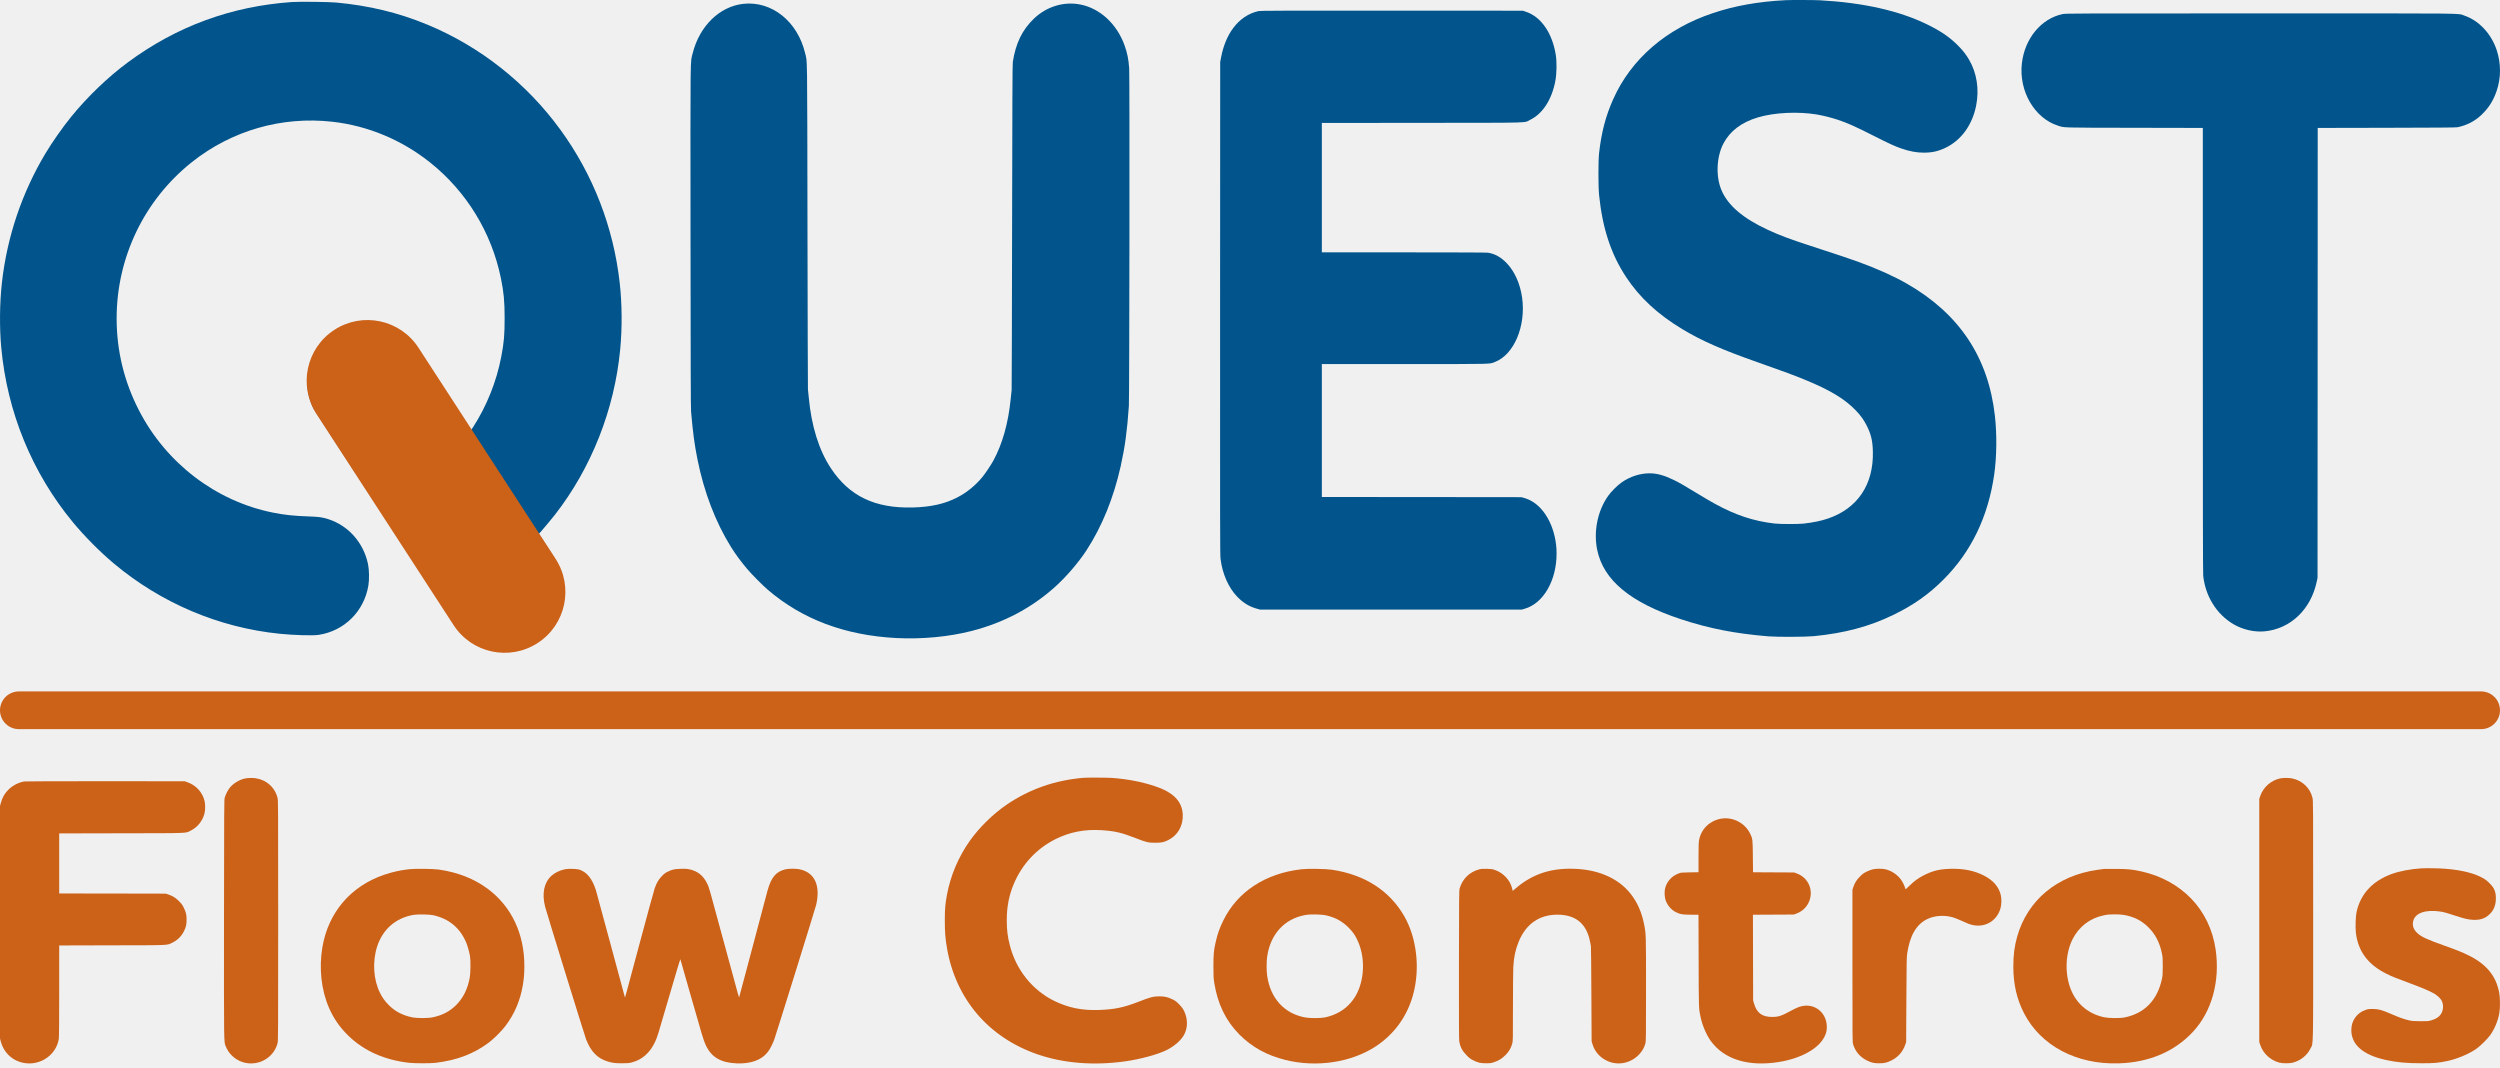
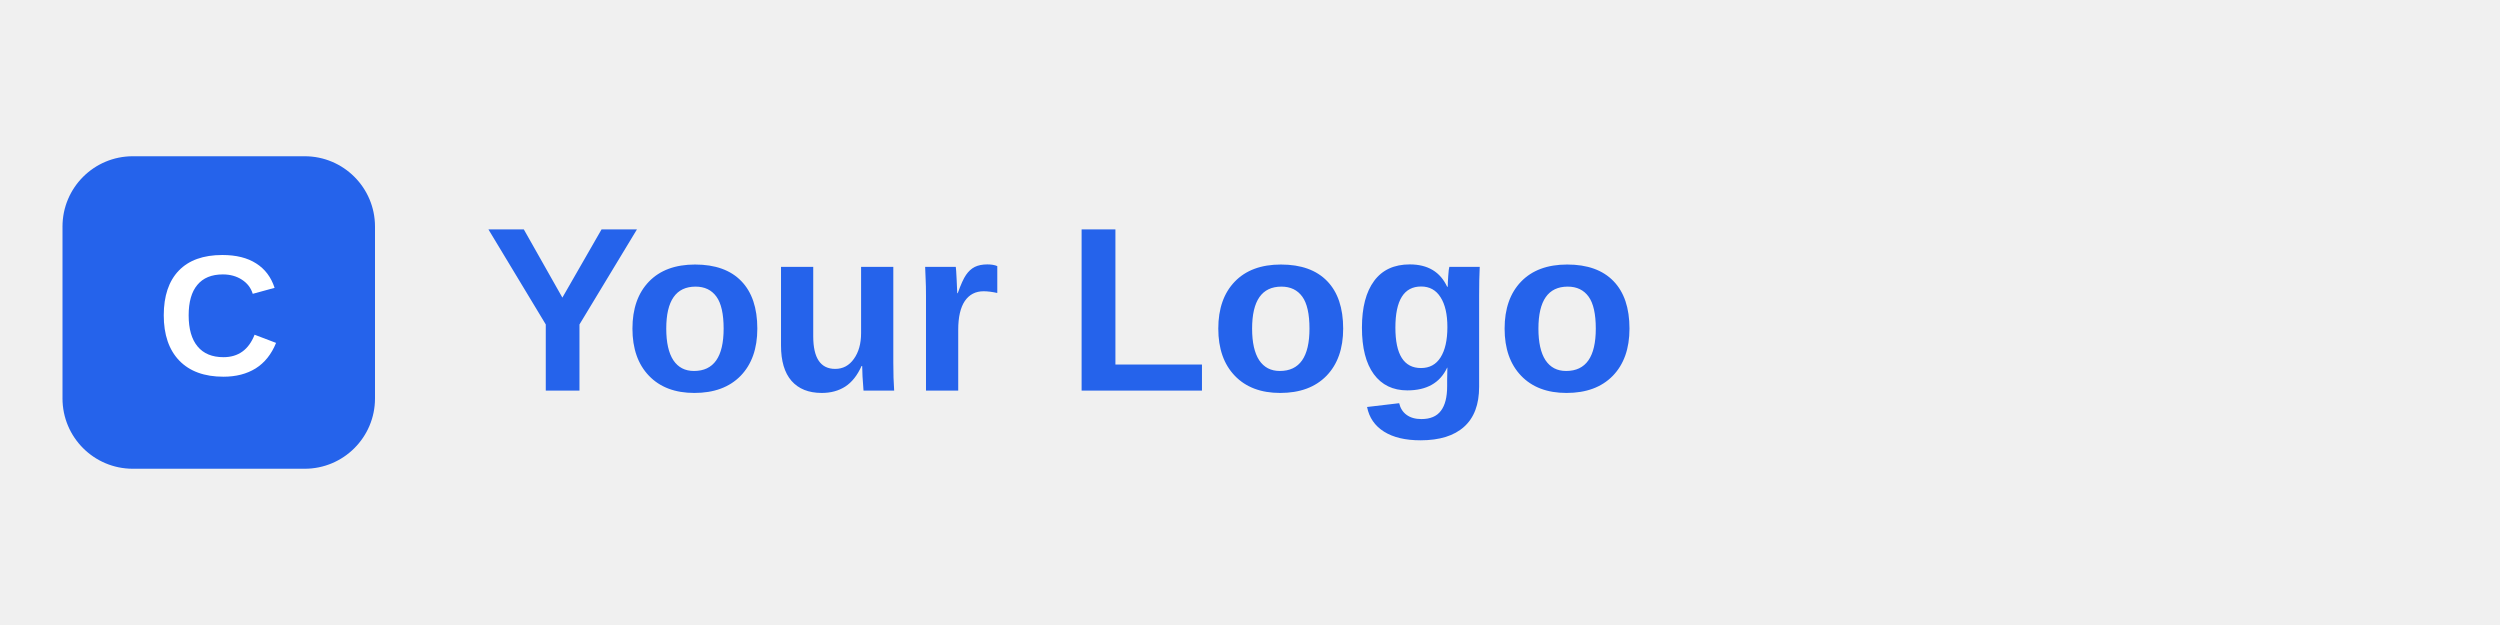
- <svg xmlns="http://www.w3.org/2000/svg" width="663" height="283" viewBox="0 0 663 283" fill="none">
-   <path d="M473.554 0.047C466.204 0.431 460.166 1.509 454.287 3.469C441.874 7.604 432.583 15.629 427.811 26.327C425.823 30.799 424.707 35.027 424.079 40.578C423.845 42.669 423.845 49.372 424.079 51.735C424.97 60.501 427.22 67.364 431.214 73.43C434.814 78.905 439.661 83.396 446.224 87.334C451.297 90.381 456.772 92.79 466.016 96.034C473.704 98.744 475.654 99.466 479.123 100.9C485.508 103.554 489.296 105.86 492.165 108.851C493.459 110.201 494.293 111.354 495.071 112.911C496.215 115.198 496.618 116.895 496.684 119.755C496.9 128.465 492.671 134.793 484.852 137.493C483.033 138.122 480.961 138.553 478.383 138.853C477.004 139.012 472.064 139.012 470.648 138.844C465.116 138.215 460.288 136.622 454.775 133.593C453.903 133.124 451.812 131.896 450.134 130.874C446.093 128.427 445.446 128.052 443.815 127.255C441.415 126.074 439.399 125.521 437.514 125.521C434.955 125.521 432.377 126.346 430.126 127.883C429.02 128.634 427.286 130.359 426.47 131.521C423.667 135.496 422.57 140.944 423.582 145.857C425.251 153.891 432.395 159.798 445.802 164.223C453.237 166.68 460.222 168.039 469.007 168.761C471.351 168.949 478.861 168.921 481.008 168.714C489.212 167.908 495.831 166.136 502.206 163.023C507.456 160.464 511.469 157.642 515.37 153.741C522.757 146.372 527.258 137.053 528.87 125.802C529.536 121.105 529.602 115.236 529.049 110.285C527.305 94.787 519.645 83.255 505.806 75.286C502.309 73.27 497.996 71.33 492.727 69.398C491.002 68.77 486.643 67.308 479.977 65.142C474.736 63.445 471.839 62.348 468.829 60.951C462.21 57.876 458.244 54.482 456.519 50.403C454.991 46.766 455.206 41.572 457.053 38.065C458.806 34.727 461.882 32.411 466.251 31.118C470.61 29.833 476.817 29.533 481.852 30.368C483.427 30.63 485.733 31.212 487.336 31.746C490.083 32.674 491.762 33.424 496.853 35.993C500.997 38.093 502.497 38.778 504.194 39.368C506.5 40.156 508.244 40.484 510.213 40.484C512.388 40.484 514.076 40.099 515.979 39.181C520.104 37.184 523.02 33.19 524.051 28.117C524.942 23.748 524.276 19.351 522.167 15.779C521.407 14.495 520.61 13.454 519.41 12.226C517.141 9.901 514.723 8.241 510.935 6.404C503.566 2.822 494.077 0.703 482.649 0.075C481.111 -0.009 474.932 -0.028 473.554 0.047Z" fill="#01558C" />
-   <path d="M77.435 0.54C61.337 1.655 46.852 6.971 33.932 16.516C28.654 20.416 23.122 25.723 18.865 30.982C16.615 33.748 13.849 37.705 12.068 40.667C5.824 51.093 1.877 62.785 0.517 74.888C-0.092 80.251 -0.167 86.786 0.33 92.139C1.886 109.241 8.487 125.357 19.297 138.455C22.372 142.177 26.441 146.284 30.154 149.406C42.689 159.925 58.055 166.441 74.163 168.073C77.932 168.457 82.92 168.598 84.467 168.373C91.311 167.341 96.561 162.138 97.696 155.266C97.958 153.69 97.911 151.028 97.592 149.565C96.374 143.865 92.37 139.365 87.017 137.668C85.404 137.161 84.579 137.049 81.794 136.955C77.979 136.824 75.428 136.552 72.466 135.961C57.287 132.942 44.058 122.854 36.829 108.781C32.91 101.159 30.932 92.993 30.932 84.451C30.932 68.251 38.264 53.025 50.902 42.983C61.459 34.601 74.744 30.785 88.123 32.286C97.555 33.336 106.556 37.095 114.094 43.114C123.722 50.802 130.351 61.641 132.835 73.763C133.604 77.514 133.829 79.914 133.829 84.358C133.829 88.821 133.66 90.799 132.929 94.624C131.692 101.15 129.057 107.722 125.466 113.272C124.922 114.116 124.857 114.182 124.744 114.022C124.679 113.919 121.378 108.913 117.412 102.875C113.447 96.846 109.968 91.615 109.678 91.249C109.387 90.893 108.74 90.189 108.224 89.702C104.999 86.617 100.724 85.192 95.867 85.567C91.967 85.867 88.892 87.255 86.192 89.936C83.323 92.787 81.691 96.509 81.495 100.624C81.373 103.315 81.982 106.1 83.229 108.491C83.688 109.381 119.503 163.891 121.257 166.376C122.007 167.435 123.572 169.001 124.688 169.788C126.554 171.12 128.926 172.114 131.138 172.498C132.385 172.714 134.926 172.76 136.126 172.582C141.798 171.776 146.374 168.082 148.54 162.569C148.971 161.463 149.393 159.747 149.543 158.5C149.693 157.178 149.599 154.806 149.346 153.606C148.774 150.897 148.09 149.509 145.136 145.027L142.895 141.605L143.355 141.09C144.086 140.274 146.421 137.471 147.152 136.533C156.856 124.073 162.959 108.603 164.478 92.655C165.022 86.917 164.975 80.561 164.337 74.935C162.687 60.253 157.296 46.33 148.661 34.461C139.633 22.038 127.332 12.325 113.306 6.521C105.655 3.362 97.968 1.496 89.154 0.671C87.26 0.493 79.404 0.409 77.435 0.54Z" fill="#01558C" />
-   <path d="M197.117 1.018C190.835 1.711 185.529 6.896 183.71 14.087C183.044 16.712 183.091 12.765 183.129 62.794C183.157 96.293 183.185 108.172 183.269 109.109C183.766 114.838 184.169 117.819 184.976 121.86C186.719 130.533 189.748 138.455 193.864 145.065C195.045 146.968 196.442 148.862 198.12 150.85C199.414 152.378 202.17 155.153 203.68 156.456C212.774 164.238 224.081 168.485 237.62 169.207C244.398 169.563 251.542 168.898 257.674 167.332C266.122 165.166 273.453 161.303 279.707 155.725C282.707 153.043 286.017 149.199 288.145 145.927C292.242 139.646 295.345 131.995 297.202 123.66C298.336 118.55 298.927 114.247 299.377 107.656C299.518 105.471 299.602 20.425 299.461 18.156C299.302 15.747 298.955 14.022 298.214 11.978C296.161 6.334 291.745 2.246 286.56 1.205C282.154 0.324 277.579 1.711 274.194 4.946C271.1 7.909 269.365 11.481 268.597 16.431C268.503 17.012 268.465 26.613 268.409 60.075C268.372 83.664 268.315 103.174 268.287 103.437C268.25 103.69 268.137 104.768 268.034 105.828C267.397 112.203 265.85 117.716 263.449 122.141C262.84 123.266 261.396 125.423 260.609 126.407C258.771 128.686 256.39 130.626 253.839 131.939C250.53 133.636 246.883 134.452 242.073 134.583C232.06 134.845 225.244 131.583 220.368 124.204C217.162 119.366 215.174 112.972 214.471 105.265C214.396 104.412 214.302 103.503 214.265 103.249C214.237 102.987 214.181 83.457 214.143 59.84C214.068 12.503 214.124 16.666 213.515 14.097C211.509 5.659 204.646 0.193 197.117 1.018Z" fill="#01558C" />
-   <path d="M333.779 2.935C331.135 3.516 328.828 5.054 327.056 7.426C325.509 9.488 324.394 12.198 323.822 15.264L323.597 16.436L323.569 81.737C323.55 140.935 323.559 147.151 323.691 148.229C324.187 152.195 325.791 155.832 328.097 158.233C329.644 159.845 331.304 160.867 333.272 161.411L334.191 161.664H368.881H403.571L404.321 161.448C409.309 160.023 412.806 153.967 412.806 146.785C412.806 140.485 409.909 134.709 405.746 132.656C405.324 132.45 404.64 132.187 404.227 132.065L403.477 131.85L377.019 131.821L350.552 131.803V114.177V96.55H372.566C396.689 96.55 394.917 96.588 396.473 95.988C401.527 94.038 404.715 86.481 403.665 78.943C403.149 75.24 401.677 71.968 399.558 69.764C398.03 68.189 396.464 67.308 394.617 67.017C394.214 66.961 386.667 66.923 372.284 66.923H350.552V49.766V32.609L377.16 32.581C407.246 32.552 404.011 32.646 405.821 31.765C409.102 30.171 411.531 26.421 412.468 21.527C412.853 19.52 412.9 16.37 412.571 14.42C411.615 8.691 408.69 4.482 404.743 3.141L403.852 2.841L369.115 2.822C339.76 2.813 334.285 2.832 333.779 2.935Z" fill="#01558C" />
-   <path d="M547.013 3.73C541.294 4.93 536.916 10.256 536.194 16.875C535.388 24.16 539.532 31.313 545.71 33.301C547.557 33.901 546.067 33.854 566.027 33.892L584.188 33.929V92.855C584.188 133.648 584.216 152.062 584.291 152.69C584.882 158.118 587.797 162.825 592.213 165.478C594.688 166.96 597.839 167.7 600.595 167.428C607.439 166.772 612.84 161.625 614.396 154.256L614.612 153.224L614.64 93.577L614.659 33.929L632.922 33.892C646.283 33.863 651.317 33.826 651.702 33.751C654.242 33.226 656.333 32.138 658.133 30.413C660.018 28.622 661.255 26.644 662.127 24.066C663.29 20.653 663.29 16.8 662.127 13.293C660.674 8.915 657.374 5.408 653.492 4.115C651.627 3.496 656.183 3.543 599.433 3.552C549.207 3.552 547.839 3.561 547.013 3.73Z" fill="#01558C" />
-   <path d="M287.3 206.274C279.755 206.93 273.071 209.264 267.035 213.351C263.407 215.816 259.799 219.341 257.24 222.921C254.203 227.186 252.056 232.229 251.128 237.328C250.66 239.868 250.566 241.106 250.566 244.171C250.566 247.245 250.697 248.839 251.128 251.388C253.443 264.942 262.161 275.159 275.237 279.64C282.136 282.002 290.122 282.63 298.408 281.468C302.42 280.905 307.088 279.631 309.403 278.468C311.343 277.503 313.087 276.012 313.902 274.625C314.886 272.957 315.046 270.885 314.352 268.917C313.977 267.839 313.555 267.192 312.646 266.283C311.981 265.608 311.699 265.402 310.959 265.036C309.731 264.436 308.859 264.23 307.51 264.23C305.841 264.23 305.11 264.427 302.017 265.636C298.08 267.183 295.521 267.717 291.331 267.848C286.935 267.998 283.298 267.248 279.605 265.449C273.774 262.59 269.463 257.2 267.804 250.685C267.204 248.333 266.997 246.617 266.997 244.03C266.988 240.534 267.588 237.441 268.835 234.469C271.047 229.183 274.909 225.04 279.942 222.528C283.748 220.634 287.638 219.884 292.128 220.165C295.708 220.4 297.405 220.793 301.361 222.34C304.079 223.39 304.501 223.493 306.328 223.493C308.053 223.502 308.578 223.39 309.815 222.79C312.346 221.543 313.799 218.984 313.668 216.013C313.499 212.479 311.128 210.08 306.178 208.458C302.645 207.305 299.008 206.611 294.893 206.302C293.702 206.218 288.2 206.19 287.3 206.274Z" fill="#CC6118" />
-   <path d="M64.796 206.496C63.371 206.843 61.853 207.78 60.972 208.867C60.447 209.514 59.847 210.658 59.603 211.501C59.444 212.036 59.434 213.826 59.406 243.746C59.388 278.062 59.359 276.225 59.884 277.519C61.037 280.368 63.906 282.187 66.98 282.009C70.167 281.821 72.838 279.656 73.607 276.647C73.766 276.019 73.776 274.416 73.776 244.121C73.776 213.807 73.766 212.223 73.607 211.595C72.782 208.38 69.989 206.29 66.558 206.309C65.874 206.309 65.274 206.374 64.796 206.496Z" fill="#CC6118" />
-   <path d="M604.679 206.433C602.242 206.968 600.218 208.767 599.412 211.12L599.158 211.87V244.115V276.359L599.412 277.109C600.199 279.406 602.074 281.149 604.464 281.805C605.298 282.04 607.266 282.04 608.101 281.805C610.154 281.243 611.859 279.865 612.731 278.065C613.519 276.453 613.453 279.724 613.453 244.096C613.453 212.789 613.453 212.329 613.265 211.57C612.647 208.964 610.566 206.996 607.866 206.433C607.042 206.265 605.457 206.265 604.679 206.433Z" fill="#CC6118" />
-   <path d="M6.422 207.243C4.988 207.487 3.46 208.256 2.373 209.277C1.285 210.308 0.62 211.443 0.217 212.952L0.001 213.748V244.587V275.426L0.217 276.222C1.182 279.869 4.454 282.221 8.25 282.006C11.981 281.79 15.102 278.997 15.599 275.435C15.664 274.948 15.702 270.786 15.702 262.725V250.736L29.743 250.699C45.462 250.67 44.206 250.727 45.744 249.977C47.122 249.302 48.181 248.233 48.846 246.837C49.334 245.806 49.484 245.112 49.484 243.884C49.484 242.581 49.334 241.934 48.724 240.697C48.359 239.947 48.162 239.675 47.44 238.963C46.522 238.054 45.828 237.623 44.619 237.21L43.963 236.995L29.837 236.966L15.702 236.948V228.98V221.022L32.18 220.985C50.646 220.957 49.09 221.013 50.618 220.263C52.389 219.382 53.739 217.685 54.227 215.726C54.452 214.845 54.47 213.477 54.283 212.567C53.777 210.196 52.024 208.237 49.681 207.44L48.931 207.187L27.934 207.178C15.683 207.168 6.722 207.196 6.422 207.243Z" fill="#CC6118" />
-   <path d="M456.326 217.131C453.327 217.703 451.105 219.915 450.59 222.849C450.477 223.496 450.449 224.48 450.449 227.489V231.313L448.134 231.351C445.912 231.388 445.781 231.398 445.181 231.632C443.335 232.335 442.069 233.722 441.591 235.559C441.357 236.45 441.432 238.006 441.76 238.849C442.294 240.237 443.26 241.324 444.497 241.933C445.594 242.477 446.231 242.58 448.499 242.58H450.44L450.477 254.737C450.515 267.851 450.496 267.429 451.012 269.81C451.49 271.994 452.511 274.384 453.645 275.987C457.161 280.918 463.591 282.933 471.671 281.658C477.538 280.721 482.16 278.199 483.809 275.022C484.287 274.103 484.475 273.344 484.475 272.369C484.475 268.985 481.897 266.473 478.673 266.707C477.595 266.792 476.714 267.101 475.008 268.029C472.402 269.444 471.671 269.688 469.993 269.688C467.303 269.707 465.868 268.629 465.147 266.061L464.931 265.311L464.903 253.95L464.875 242.589L470.293 242.561L475.711 242.533L476.414 242.28C477.838 241.755 478.944 240.771 479.61 239.44C481.128 236.366 479.713 232.804 476.498 231.632L475.804 231.379L470.349 231.351L464.903 231.323L464.856 227.18C464.819 222.53 464.8 222.418 464.125 221.059C462.719 218.19 459.438 216.541 456.326 217.131Z" fill="#CC6118" />
-   <path d="M642.053 230.292C639.372 230.451 636.279 231.042 634.254 231.792C629.183 233.648 626.024 237.069 624.965 241.85C624.712 242.965 624.618 245.936 624.777 247.352C625.349 252.245 627.955 255.769 632.81 258.206C634.404 259.003 635.079 259.275 640.337 261.224C642.456 262.012 644.593 262.949 645.54 263.493C646.383 263.99 647.236 264.796 647.536 265.386C647.864 266.024 647.977 266.839 647.845 267.589C647.574 269.136 646.618 270.064 644.687 270.617C644.021 270.814 643.768 270.832 641.94 270.823C640.234 270.823 639.775 270.785 638.978 270.617C637.713 270.345 636.241 269.829 634.301 268.976C631.733 267.851 630.72 267.58 629.145 267.57C628.274 267.57 628.002 267.617 627.364 267.823C625.04 268.601 623.568 270.682 623.568 273.166C623.578 277.084 626.69 279.775 632.707 281.096C635.613 281.743 638.266 281.987 642.268 281.977C645.502 281.977 646.561 281.884 648.877 281.415C651.576 280.862 654.772 279.521 656.75 278.125C657.866 277.328 659.731 275.481 660.453 274.45C661.587 272.819 662.431 270.785 662.805 268.77C663.077 267.345 663.049 264.543 662.768 263.118C661.878 258.694 659.309 255.619 654.547 253.304C652.917 252.507 651.417 251.907 648.22 250.773C643.665 249.151 642.156 248.458 641.087 247.464C640.066 246.518 639.719 245.533 639.972 244.324C640.412 242.159 643.206 241.156 647.142 241.737C648.174 241.896 649.12 242.159 651.211 242.862C652.27 243.218 653.545 243.593 654.041 243.696C656.891 244.277 658.812 243.893 660.265 242.431C661.399 241.306 661.906 240.003 661.906 238.222C661.906 236.488 661.484 235.494 660.218 234.22C659.75 233.742 659.14 233.254 658.747 233.02C656.375 231.623 652.954 230.742 648.502 230.395C646.739 230.255 643.562 230.208 642.053 230.292Z" fill="#CC6118" />
-   <path d="M108.408 230.523C106.167 230.776 103.89 231.292 101.799 232.013C92.979 235.041 87.046 242.034 85.499 251.192C84.552 256.778 85.209 262.655 87.289 267.361C88.536 270.191 90.148 272.488 92.407 274.691C96.541 278.703 102.006 281.13 108.548 281.861C110.001 282.021 114.229 282.021 115.532 281.861C121.193 281.168 125.617 279.49 129.582 276.528C130.97 275.487 133.079 273.378 134.11 272.001C136.472 268.832 137.953 265.345 138.637 261.362C138.946 259.534 139.059 258.165 139.059 256.178C139.059 247.676 135.684 240.496 129.498 235.828C125.852 233.082 121.465 231.339 116.375 230.607C114.866 230.392 110.011 230.345 108.408 230.523ZM114.875 242.709C119.056 243.646 121.934 246.017 123.611 249.898C123.977 250.76 124.427 252.344 124.643 253.535C124.83 254.632 124.802 258.034 124.586 259.206C124.024 262.28 122.871 264.624 120.996 266.517C119.356 268.176 117.378 269.226 114.847 269.77C113.46 270.07 110.573 270.07 109.186 269.77C106.599 269.207 104.668 268.167 102.971 266.414C101.987 265.392 101.387 264.549 100.768 263.302C99.034 259.843 98.734 255.044 99.99 251.098C101.471 246.449 104.968 243.402 109.72 242.615C110.807 242.437 113.901 242.493 114.875 242.709Z" fill="#CC6118" />
-   <path d="M149.836 230.527C148.43 230.827 147.155 231.436 146.264 232.242C144.258 234.061 143.668 236.966 144.577 240.51C144.961 242.009 155.094 274.788 155.45 275.688C156.734 278.922 158.431 280.656 161.131 281.5C162.368 281.884 163.165 281.987 164.974 281.978C166.398 281.978 166.792 281.95 167.495 281.772C170.223 281.087 172.341 279.241 173.682 276.391C174.31 275.079 174.46 274.591 177.525 264.037C179.09 258.647 180.402 254.307 180.43 254.382C180.459 254.457 181.733 258.91 183.252 264.271C186.186 274.582 186.579 275.904 187.151 277.132C188.623 280.347 191.135 281.837 195.344 282.006C199.074 282.156 201.896 281.153 203.545 279.081C204.202 278.256 204.914 276.879 205.373 275.566C206.029 273.673 216.209 240.96 216.434 240.013C217.662 234.857 216.05 231.361 212.057 230.536C210.997 230.321 209.123 230.339 208.176 230.574C205.776 231.183 204.53 232.683 203.555 236.151C203.395 236.713 201.661 243.256 199.702 250.68C197.743 258.104 196.103 264.262 196.056 264.365C195.953 264.599 196.356 266.033 192.157 250.539C187.751 234.286 188.06 235.382 187.517 234.276C186.486 232.167 184.967 230.977 182.746 230.527C182.127 230.396 181.649 230.377 180.496 230.414C178.837 230.471 178.303 230.583 177.112 231.155C176.466 231.464 176.175 231.68 175.566 232.298C174.675 233.208 174.15 234.089 173.635 235.542C173.438 236.113 171.601 242.815 169.567 250.427C165.658 265.031 165.789 264.552 165.724 264.496C165.705 264.468 164.036 258.291 162.021 250.774C160.006 243.247 158.206 236.62 158.028 236.057C157.053 233.058 155.713 231.361 153.744 230.658C153.004 230.396 150.801 230.321 149.836 230.527Z" fill="#CC6118" />
-   <path d="M345.133 230.53C335.573 231.618 328.158 236.483 324.418 244.122C323.406 246.175 322.881 247.684 322.365 249.98C321.887 252.127 321.794 253.167 321.803 256.307C321.803 258.857 321.831 259.382 322.009 260.572C322.89 266.206 325.074 270.714 328.683 274.351C331.973 277.67 335.929 279.854 340.859 281.091C349.155 283.172 358.453 281.756 364.958 277.426C369.823 274.183 373.188 269.505 374.754 263.797C376.647 256.907 375.738 248.799 372.438 243.025C368.539 236.211 361.987 231.983 353.242 230.652C351.592 230.409 346.868 230.334 345.133 230.53ZM351.836 242.791C354.301 243.381 356.138 244.422 357.835 246.194C358.275 246.653 358.828 247.318 359.072 247.684C361.565 251.471 362.174 256.973 360.609 261.66C359.147 266.009 355.829 268.915 351.311 269.824C350.111 270.058 347.355 270.058 346.071 269.815C340.578 268.793 336.922 264.762 336.051 258.782C335.863 257.517 335.863 255.033 336.041 253.749C336.894 247.759 340.606 243.681 346.118 242.669C347.58 242.397 350.439 242.463 351.836 242.791Z" fill="#CC6118" />
-   <path d="M392.235 230.572C389.732 231.238 387.848 233.075 387.108 235.587C386.948 236.121 386.939 237.283 386.911 255.787C386.892 269.406 386.92 275.621 386.986 276.08C387.23 277.636 387.783 278.705 389.001 279.923C389.714 280.645 389.985 280.842 390.735 281.207C392.038 281.854 392.61 281.976 394.11 281.976C395.272 281.976 395.45 281.948 396.247 281.685C397.475 281.273 398.328 280.739 399.265 279.792C400.174 278.883 400.718 277.955 401.037 276.783C401.233 276.099 401.233 275.893 401.233 267.035C401.233 262.057 401.28 257.296 401.327 256.443C401.477 253.818 401.89 251.859 402.733 249.788C404.636 245.073 408.198 242.57 413.007 242.57C417.909 242.57 420.786 244.97 421.705 249.835C421.78 250.247 421.874 250.734 421.911 250.912C421.949 251.091 422.005 256.846 422.033 263.707L422.099 276.174L422.314 276.877C422.914 278.864 424.236 280.392 426.12 281.292C427.067 281.742 427.77 281.929 428.81 282.004C432.203 282.239 435.493 279.923 436.365 276.689C436.515 276.127 436.525 275.124 436.525 262.348C436.525 247.463 436.534 247.754 436 245.054C434.762 238.821 431.294 234.406 425.839 232.119C423.083 230.956 419.943 230.385 416.353 230.385C410.569 230.385 405.958 232.091 401.73 235.793L401.177 236.281L401.018 235.615C400.474 233.384 398.693 231.481 396.406 230.703C395.759 230.478 395.478 230.441 394.297 230.413C393.163 230.385 392.825 230.413 392.235 230.572Z" fill="#CC6118" />
-   <path d="M496.571 230.571C496.196 230.655 495.483 230.937 494.986 231.18C494.237 231.555 493.955 231.761 493.28 232.436C492.381 233.336 491.893 234.105 491.518 235.211L491.265 235.961V256.161C491.265 275.526 491.275 276.379 491.434 276.923C492.034 278.863 493.29 280.344 495.108 281.244C496.317 281.834 496.945 281.984 498.342 281.984C499.739 281.984 500.367 281.834 501.576 281.244C503.357 280.363 504.594 278.975 505.25 277.11L505.513 276.36L505.569 265.159C505.616 255.27 505.644 253.836 505.785 252.88C506.488 248.146 508.175 245.212 511.006 243.788C512.974 242.794 515.58 242.607 517.914 243.281C518.354 243.413 519.273 243.769 519.948 244.078C521.757 244.912 522.404 245.165 523.2 245.325C526.509 246.009 529.471 244.256 530.493 241.022C530.812 240.01 530.859 238.351 530.596 237.32C530.052 235.117 528.571 233.439 526.069 232.164C523.51 230.871 520.717 230.318 517.183 230.412C514.389 230.487 512.618 230.918 510.293 232.071C508.803 232.811 507.612 233.674 506.375 234.911C505.813 235.473 505.353 235.867 505.325 235.801C505.307 235.736 505.241 235.511 505.175 235.305C504.969 234.611 504.397 233.561 503.891 232.952C502.954 231.818 501.557 230.927 500.142 230.562C499.214 230.327 497.545 230.327 496.571 230.571Z" fill="#CC6118" />
-   <path d="M558.006 230.442C557.8 230.461 557.022 230.564 556.272 230.676C545.568 232.167 537.675 238.737 534.948 248.411C534.235 250.932 533.926 253.351 533.935 256.35C533.945 261.093 534.863 265.03 536.832 268.817C541.275 277.356 550.714 282.333 561.803 282.005C569.948 281.762 576.678 278.903 581.59 273.616C586.586 268.245 588.807 260.146 587.58 251.766C586.811 246.536 584.571 241.878 581.065 238.269C577.616 234.716 573.098 232.26 567.895 231.098C565.524 230.573 564.408 230.461 561.287 230.433C559.693 230.414 558.212 230.423 558.006 230.442ZM563.321 242.655C565.964 243.115 568.026 244.165 569.817 245.983C571.645 247.82 572.769 250.023 573.351 252.901C573.538 253.838 573.566 254.222 573.566 256.303C573.557 258.375 573.529 258.759 573.341 259.631C572.132 265.255 568.711 268.779 563.443 269.82C562.149 270.073 559.272 270.045 557.988 269.773C554.098 268.929 551.117 266.586 549.486 263.09C547.527 258.89 547.592 253.163 549.636 249.095C551.304 245.786 554.238 243.508 557.828 242.768C559.075 242.515 559.103 242.506 560.79 242.487C561.868 242.477 562.534 242.524 563.321 242.655Z" fill="#CC6118" />
-   <rect x="75.146" y="96.261" width="32.257" height="99.018" rx="16.128" transform="rotate(-33 75.1458 96.2607)" fill="#CC6118" />
-   <line x1="5" y1="188.368" x2="657.993" y2="188.368" stroke="#CC6118" stroke-width="10" stroke-linecap="round" />
+ <svg xmlns="http://www.w3.org/2000/svg" width="320" height="80" viewBox="0 0 320 80" fill="none">
+   <rect x="8" y="20" width="40" height="40" rx="9" fill="#2563EB" />
+   <text x="28" y="48" font-family="Arial, Helvetica, sans-serif" font-size="22" font-weight="700" fill="#FFFFFF" text-anchor="middle">C</text>
+   <text x="62" y="50" font-family="Arial, Helvetica, sans-serif" font-size="30" font-weight="700" fill="#2563EB">Your Logo</text>
</svg>
